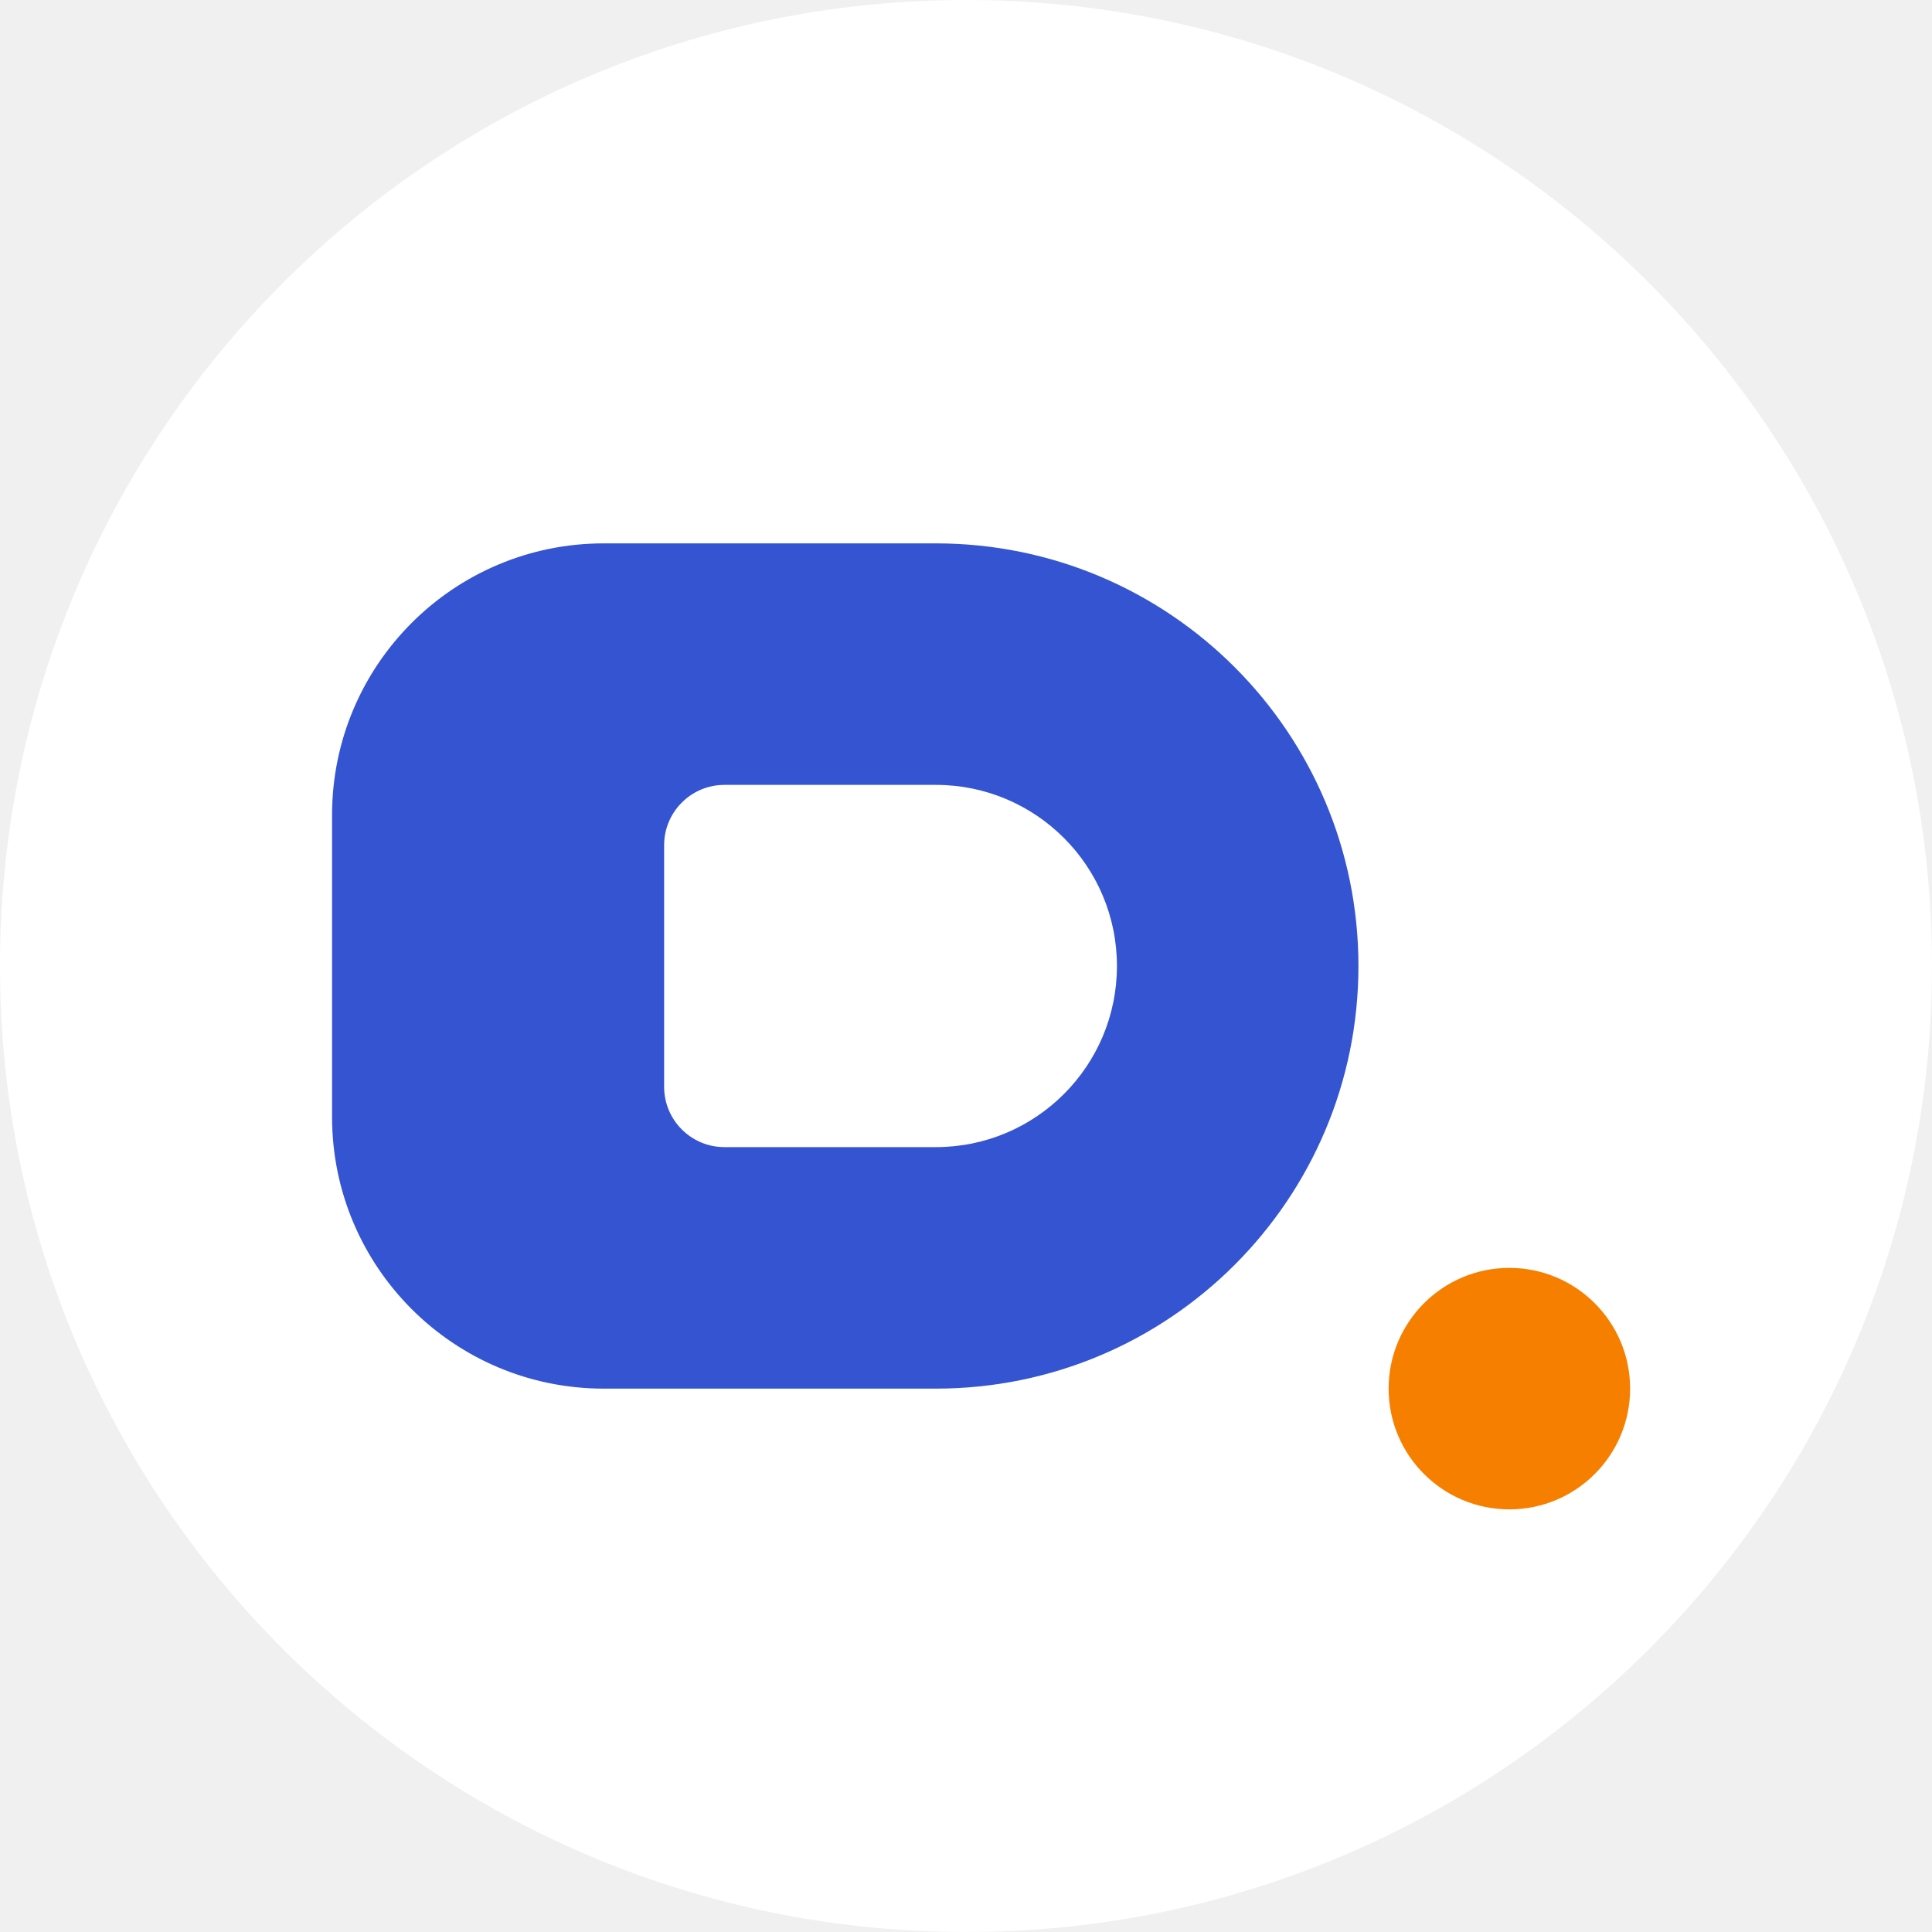
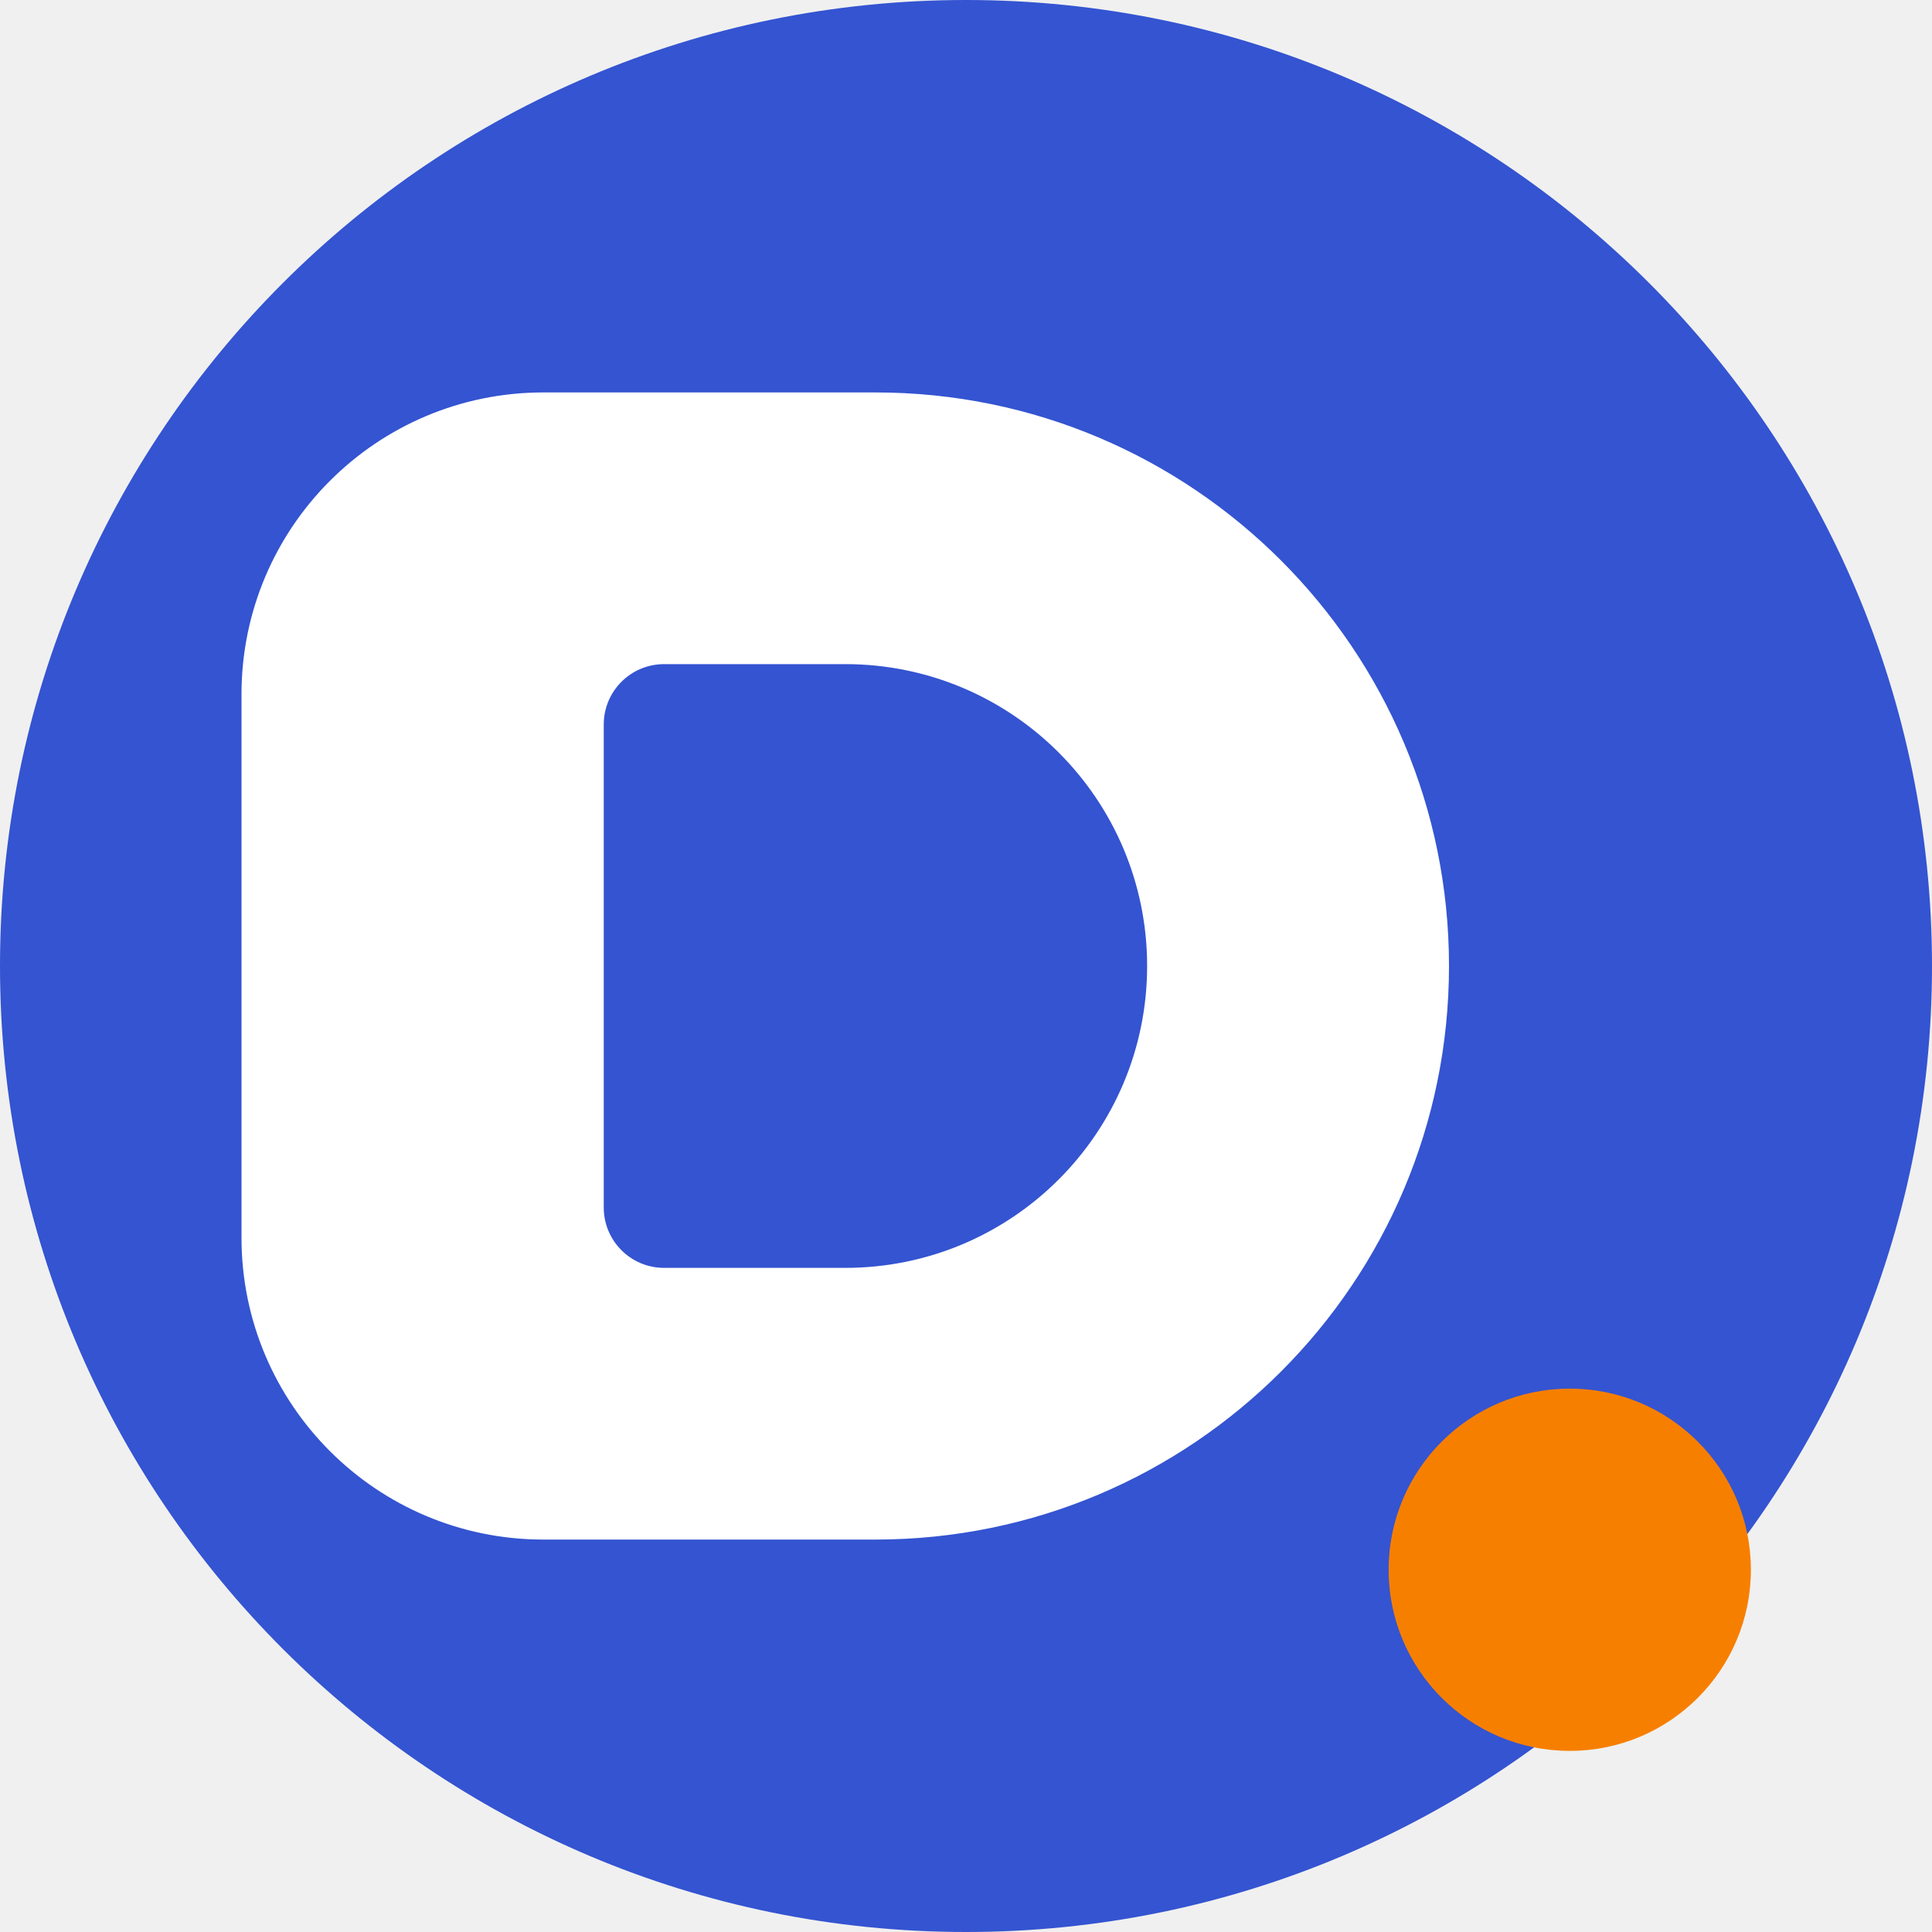
<svg xmlns="http://www.w3.org/2000/svg" width="64" height="64" viewBox="0 0 64 64" fill="none">
-   <circle cx="32" cy="32" r="32" fill="#ffffff" />
-   <path d="M45 32C45 39.732 38.732 46 31 46H20C15.029 46 11 41.971 11 37V27C11 22.029 15.029 18 20 18H31C38.732 18 45 24.268 45 32Z" fill="#3454D1" />
-   <path d="M37 32C37 35.314 34.314 38 31 38H24C22.895 38 22 37.105 22 36V28C22 26.895 22.895 26 24 26H31C34.314 26 37 28.686 37 32Z" fill="#ffffff" />
-   <circle cx="50" cy="46" r="4" fill="#F77F00" />
+   <circle cx="32" cy="32" r="32" fill="#3454D1" />
+   <path d="M48 32C48 42.493 39.493 51 29 51H18C12.477 51 8 46.523 8 41V23C8 17.477 12.477 13 18 13H29C39.493 13 48 21.507 48 32Z" fill="#ffffff" />
+   <path d="M38 32C38 37.523 33.523 42 28 42H22C20.895 42 20 41.105 20 40V24C20 22.895 20.895 22 22 22H28C33.523 22 38 26.477 38 32Z" fill="#3454D1" />
+   <circle cx="52" cy="52" r="6" fill="#F77F00" />
</svg>
